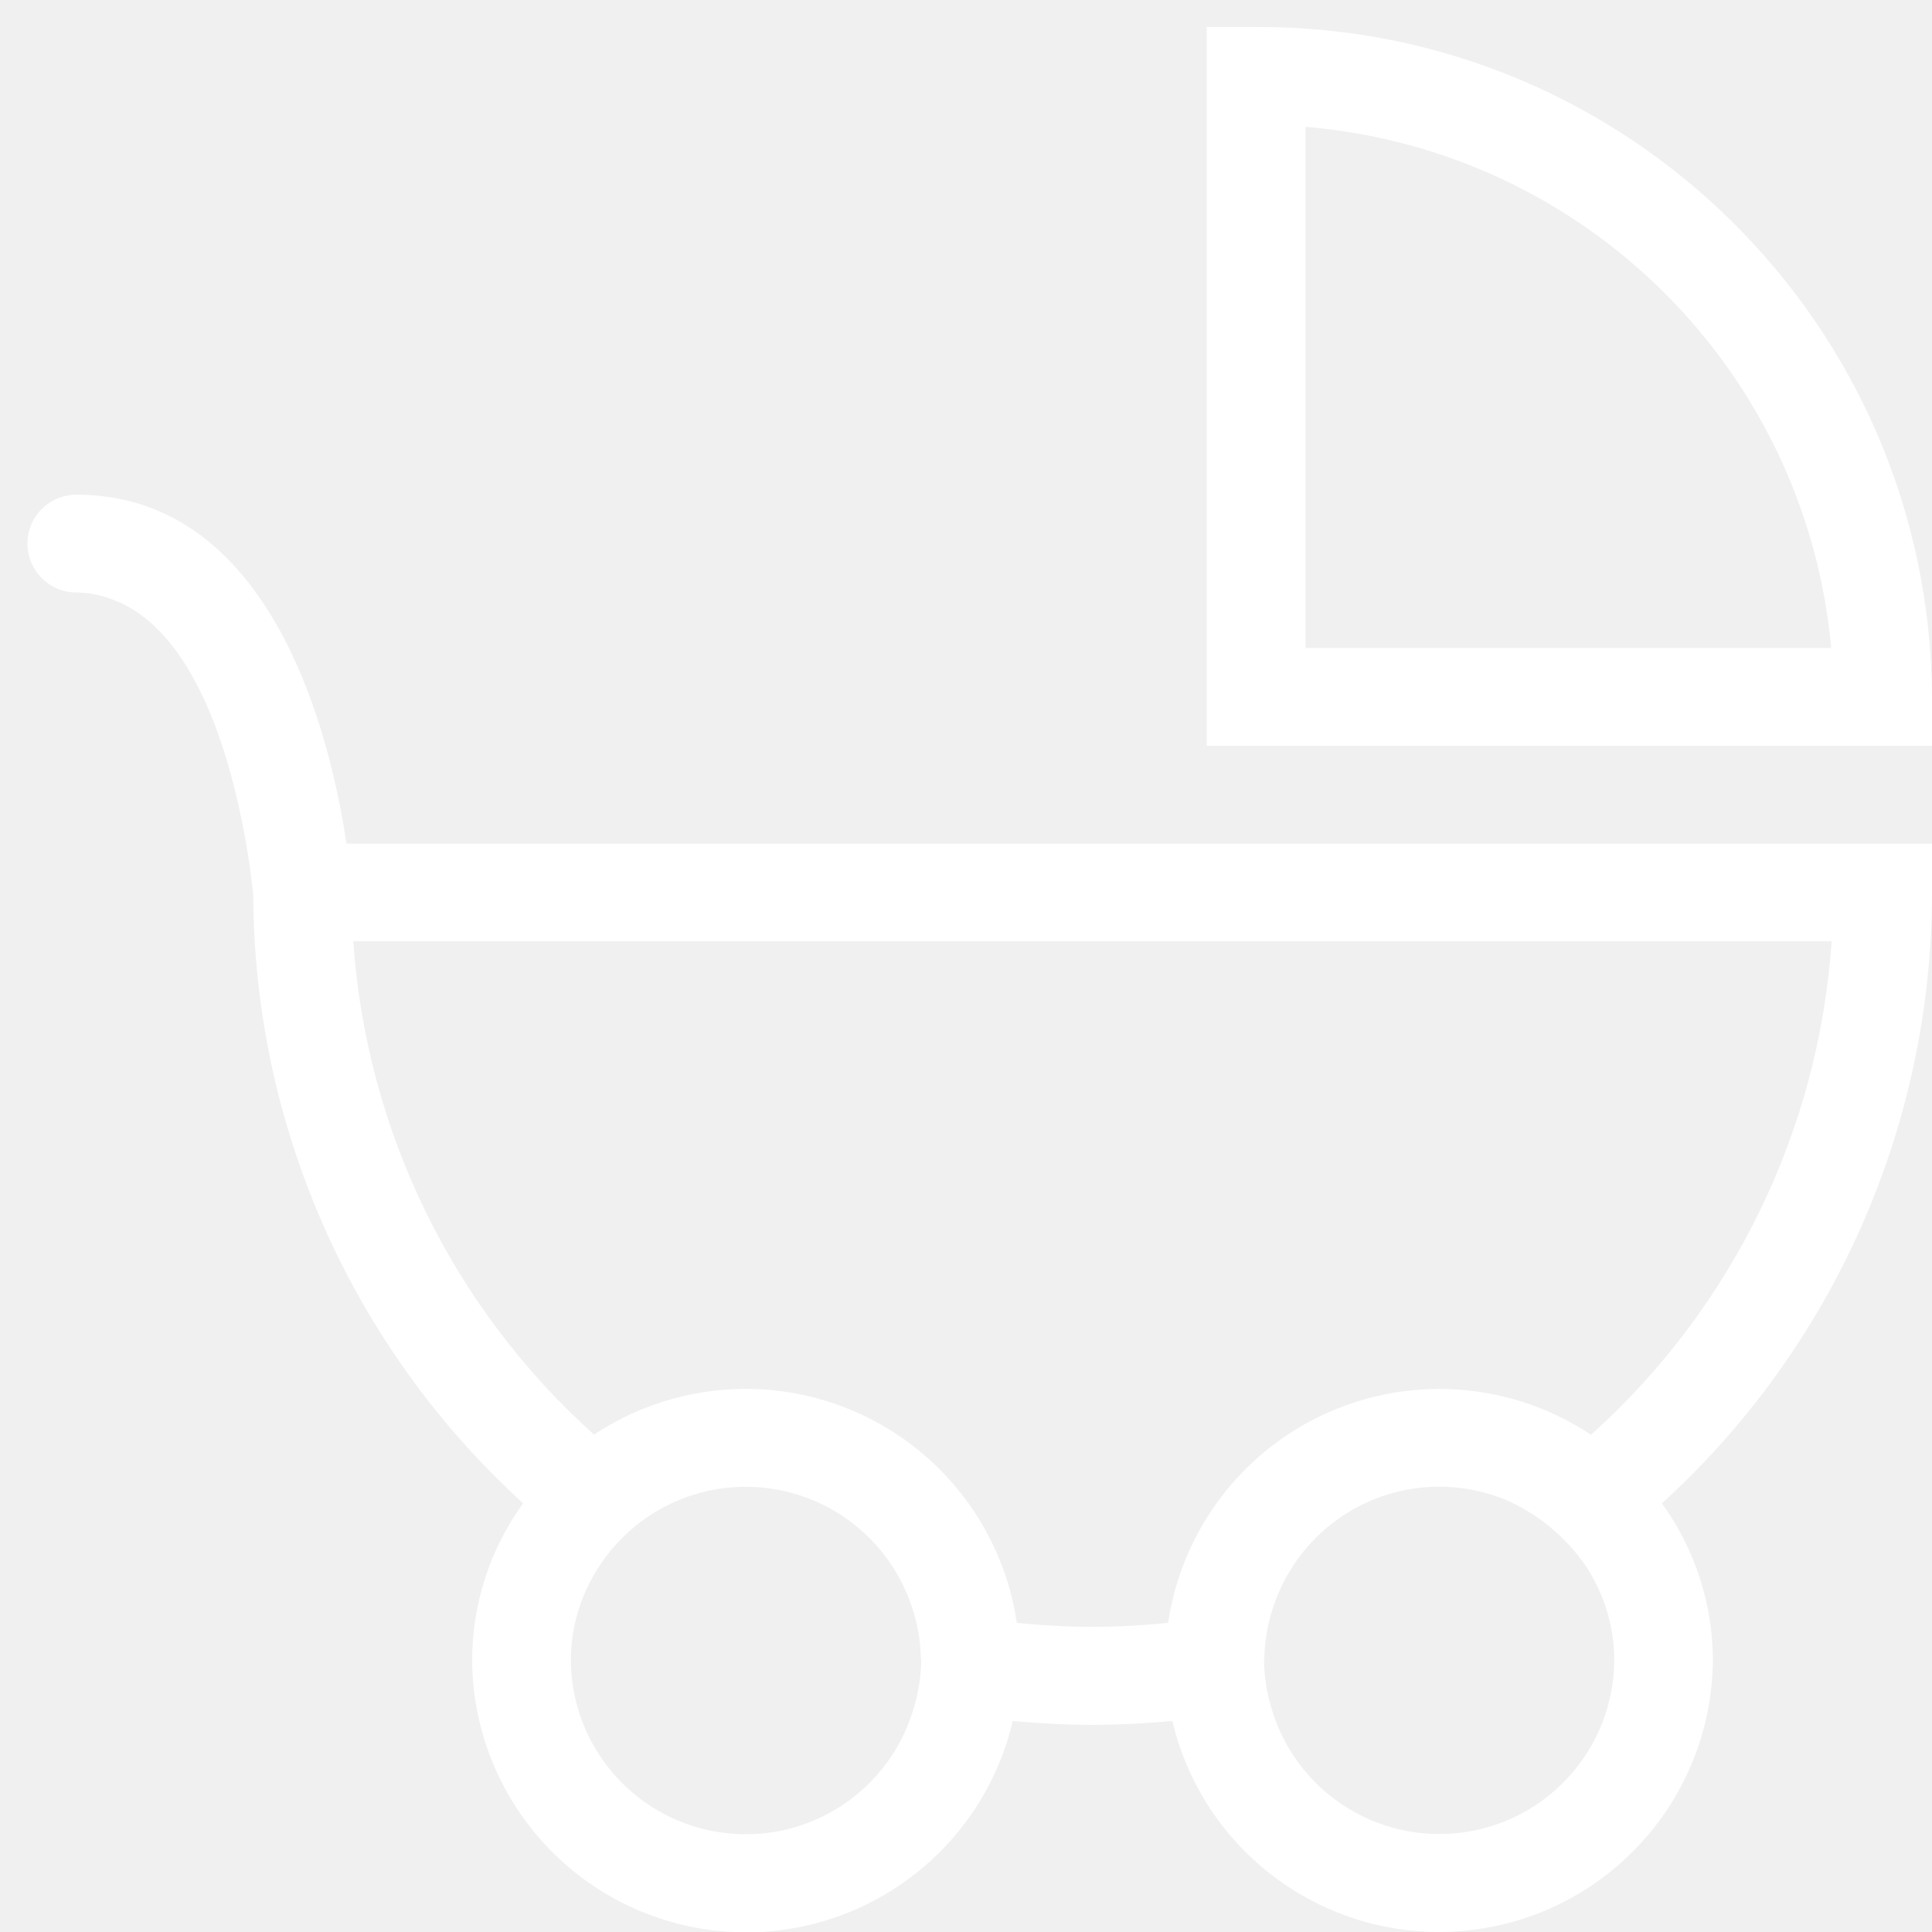
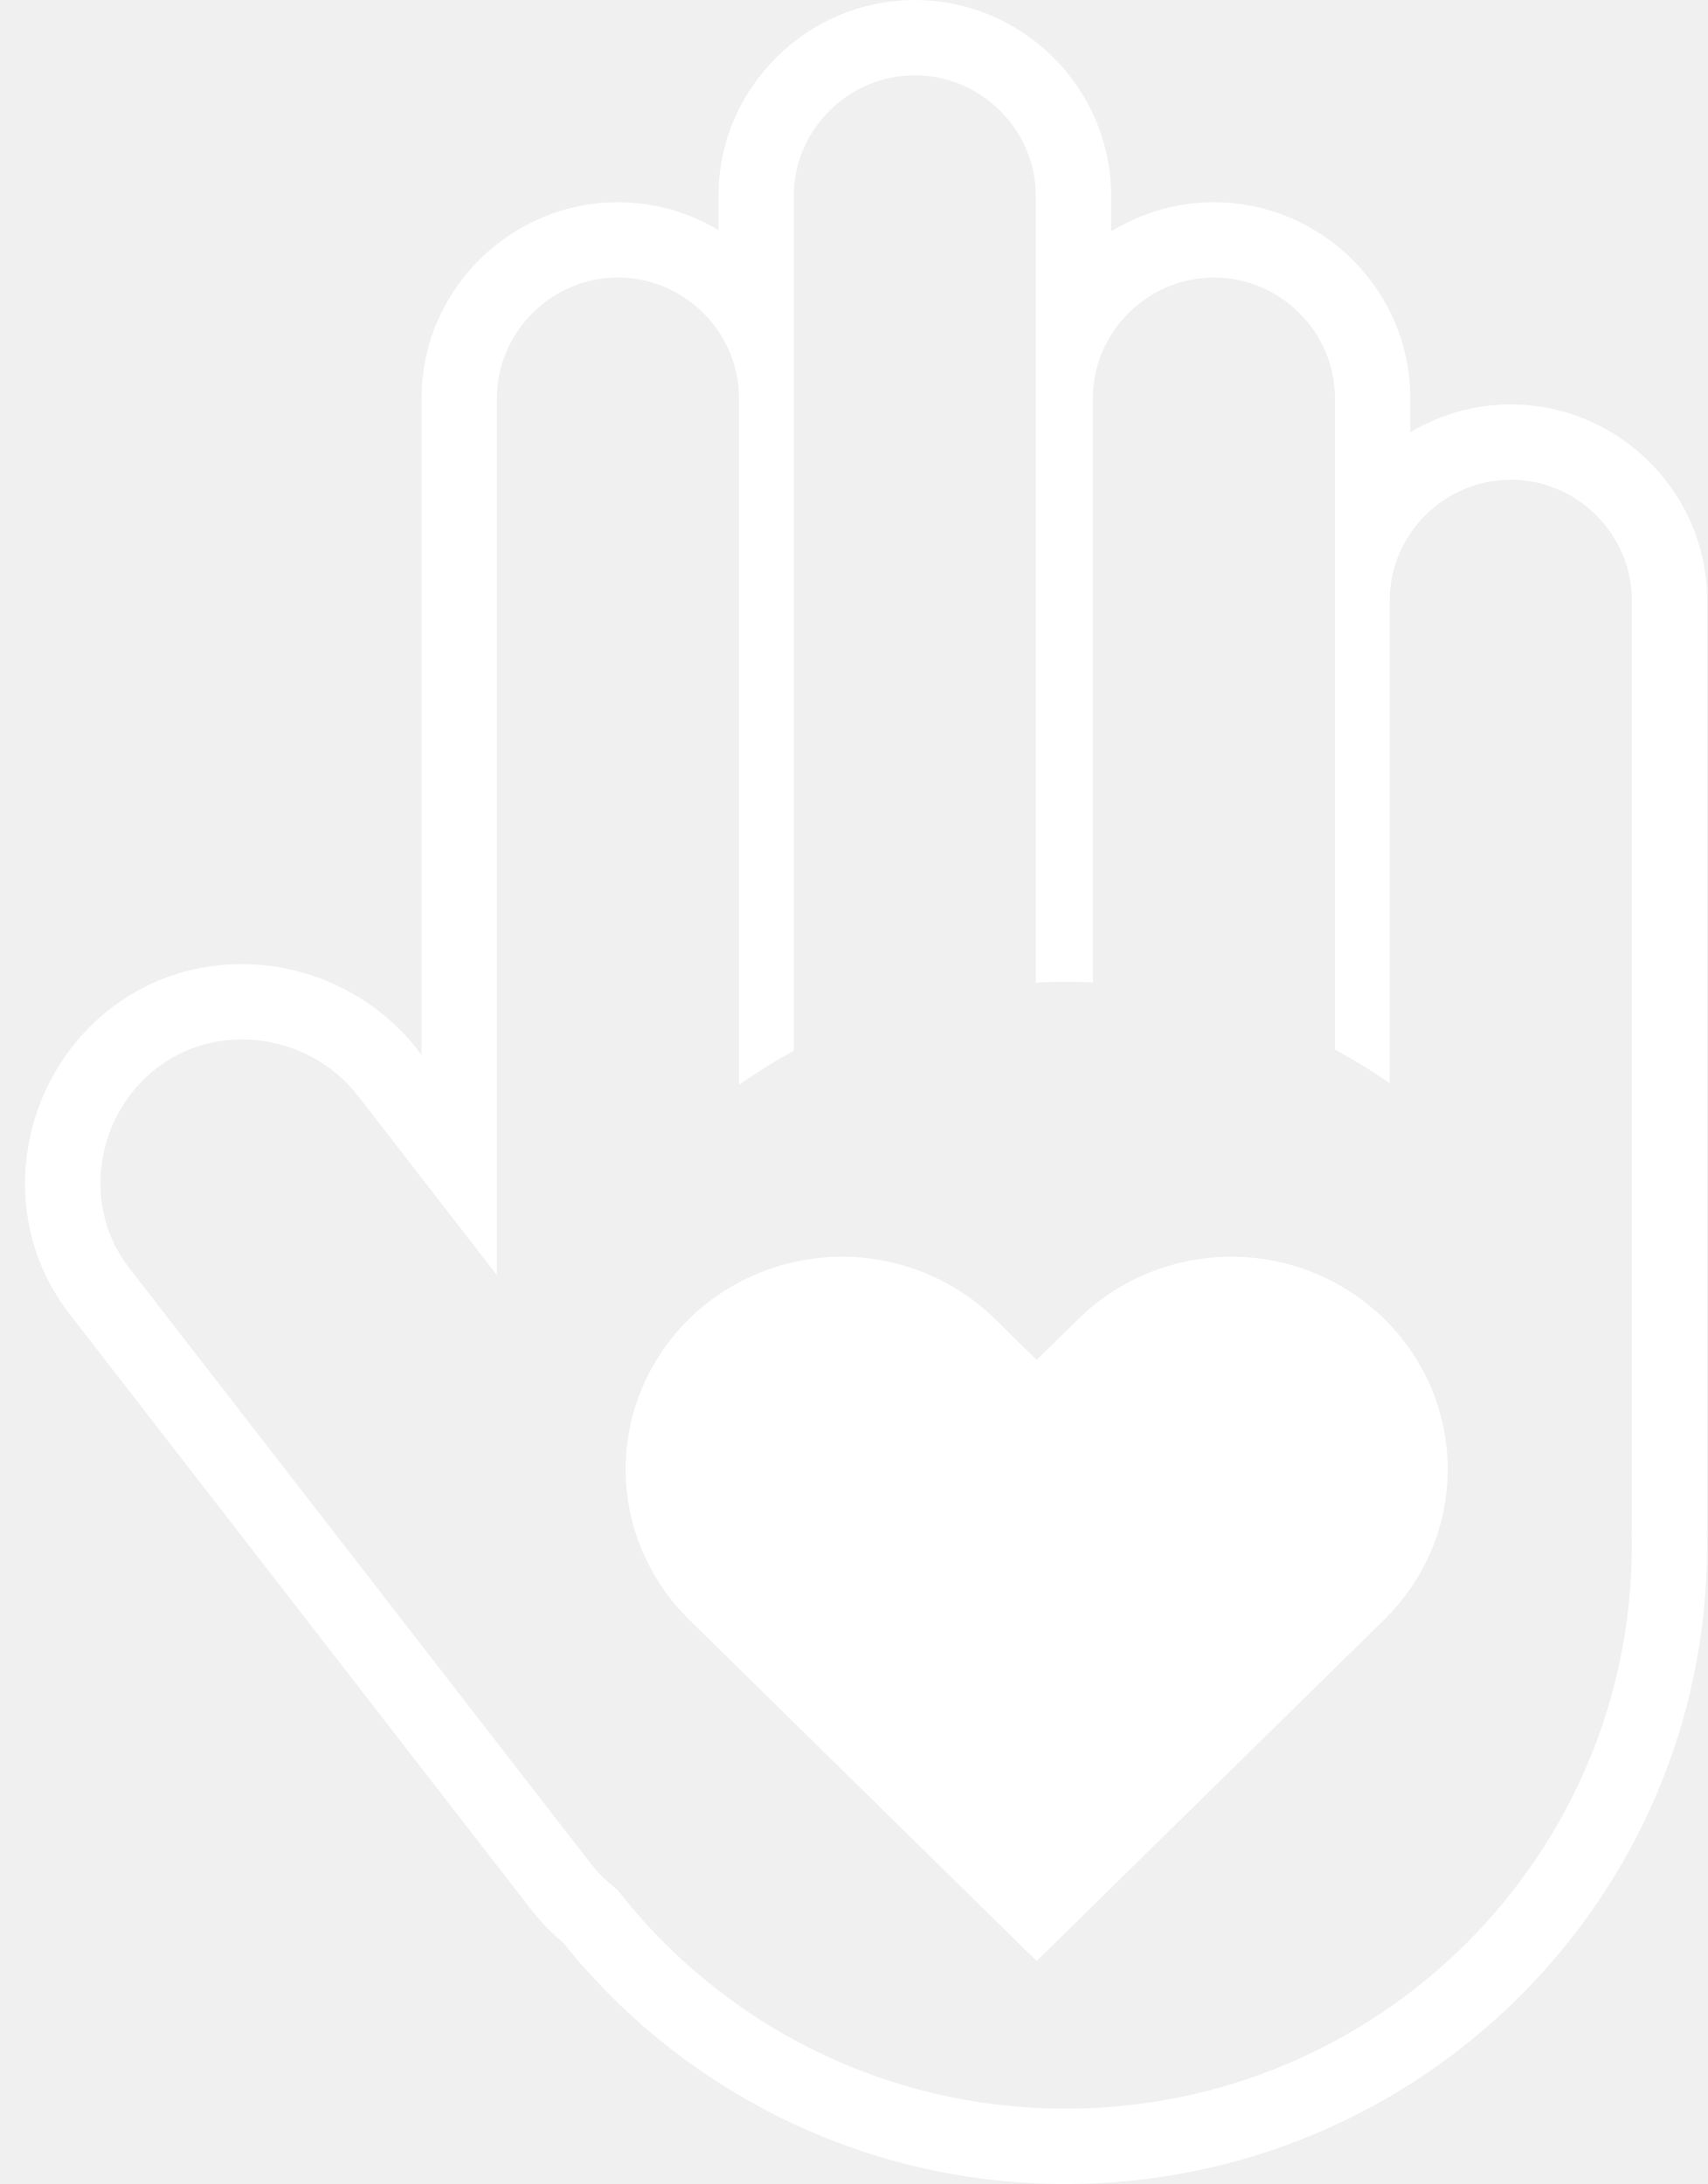
- <svg xmlns="http://www.w3.org/2000/svg" width="65" height="65" viewBox="0 0 65 65">
-   <defs>
-     <style>
-       .cls-1 {
-         fill: #fff;
-         fill-rule: evenodd;
-       }
-     </style>
-   </defs>
-   <path id="Forma_1" data-name="Forma 1" class="cls-1" d="M65,28.384H11.656c-0.519-3.5-2.446-11.741-9.088-11.741a1.645,1.645,0,1,0,0,3.29,3.5,3.5,0,0,1,1.22.238c2.243,0.821,3.458,3.8,4.09,6.31a25.516,25.516,0,0,1,.643,3.64A27.817,27.817,0,0,0,17.6,50.577a9.018,9.018,0,0,0-1.716,5.289A9.216,9.216,0,0,0,34.072,57.9c0.885,0.083,1.779.13,2.685,0.13s1.8-.047,2.686-0.13a9.216,9.216,0,0,0,18.185-2.032,9.021,9.021,0,0,0-1.715-5.289A27.814,27.814,0,0,0,65,30.03V28.384ZM53.528,48.271A9.222,9.222,0,0,0,39.3,54.6c-0.836.084-1.685,0.133-2.545,0.133s-1.709-.049-2.545-0.133a9.222,9.222,0,0,0-14.224-6.333,24.562,24.562,0,0,1-8.1-16.6H61.624A24.56,24.56,0,0,1,53.528,48.271Zm0.782,7.595a5.885,5.885,0,0,1-11.557,1.521,5.722,5.722,0,0,1-.227-1.521c0-.041.011-0.076,0.012-0.116a5.727,5.727,0,0,1,.338-1.8,5.879,5.879,0,0,1,7.818-3.476,6.426,6.426,0,0,1,2.646,2.193A5.759,5.759,0,0,1,54.31,55.866Zm-23.317,0a5.719,5.719,0,0,1-.228,1.521,5.885,5.885,0,0,1-11.559-1.521,5.767,5.767,0,0,1,.969-3.194,5.884,5.884,0,0,1,10.467,1.283,5.734,5.734,0,0,1,.338,1.8C30.981,55.79,30.993,55.825,30.993,55.866ZM65,23.446A22.662,22.662,0,0,0,42.264.908H40.6V25.092H65V23.446ZM43.924,21.8V4.268A19.364,19.364,0,0,1,61.609,21.8H43.924Z" />
+ <svg xmlns="http://www.w3.org/2000/svg" width="68" height="87" viewBox="0 0 68 87" fill="none">
+   <mask id="path-1-outside-1" maskUnits="userSpaceOnUse" x="0" y="0" width="68" height="87" fill="black">
+     <rect fill="white" width="68" height="87" />
+     <path fill-rule="evenodd" clip-rule="evenodd" d="M31.618 41.858V7.797C31.618 5.172 33.801 3 36.439 3C39.077 3 41.26 5.172 41.26 7.797V39.141C41.651 39.121 42.045 39.111 42.442 39.111C42.808 39.111 43.172 39.119 43.533 39.136V15.851C43.533 13.227 45.717 11.055 48.354 11.055C50.992 11.055 53.175 13.227 53.175 15.851V41.809C53.93 42.216 54.659 42.665 55.358 43.152V23.906C55.358 21.282 57.541 19.11 60.179 19.11C62.817 19.11 65 21.282 65 23.906V60.831C65 60.907 64.998 60.983 64.995 61.058C64.998 61.223 65 61.389 65 61.555C65 73.951 54.9 84 42.442 84C35.173 84 28.706 80.579 24.581 75.266C24.191 74.971 23.834 74.624 23.523 74.226L5.149 50.514C3.238 48.07 3.784 44.45 6.24 42.55C8.696 40.649 12.334 41.192 14.245 43.636L19.793 50.796V15.851C19.793 13.227 21.976 11.055 24.614 11.055C27.252 11.055 29.435 13.227 29.435 15.851V43.215C30.134 42.723 30.863 42.27 31.618 41.858Z" />
+   </mask>
+   <path d="M31.618 41.858L33.054 44.492L34.618 43.64V41.858H31.618ZM41.26 39.141H38.26V42.299L41.413 42.137L41.26 39.141ZM43.533 39.136L43.392 42.133L46.533 42.282V39.136H43.533ZM53.175 41.809H50.175V43.6L51.751 44.45L53.175 41.809ZM55.358 43.152L53.644 45.614L58.358 48.895V43.152H55.358ZM64.995 61.058L61.998 60.913L61.993 61.018L61.995 61.123L64.995 61.058ZM24.581 75.266L26.95 73.426L26.706 73.112L26.389 72.872L24.581 75.266ZM23.523 74.226L21.151 76.063L21.159 76.073L23.523 74.226ZM5.149 50.514L7.52 48.676L7.512 48.666L5.149 50.514ZM6.24 42.55L4.404 40.177L6.24 42.55ZM14.245 43.636L16.616 41.798L16.608 41.788L14.245 43.636ZM19.793 50.796L17.422 52.634L22.793 59.566V50.796H19.793ZM29.435 43.215H26.435V48.993L31.161 45.669L29.435 43.215ZM34.618 41.858V7.797H28.618V41.858H34.618ZM34.618 7.797C34.618 6.843 35.444 6 36.439 6V0C32.158 0 28.618 3.501 28.618 7.797H34.618ZM36.439 6C37.434 6 38.26 6.843 38.26 7.797H44.26C44.26 3.501 40.719 0 36.439 0V6ZM38.26 7.797V39.141H44.26V7.797H38.26ZM42.442 36.111C41.994 36.111 41.548 36.122 41.106 36.145L41.413 42.137C41.754 42.12 42.097 42.111 42.442 42.111V36.111ZM43.676 36.14C43.267 36.12 42.855 36.111 42.442 36.111V42.111C42.761 42.111 43.077 42.118 43.392 42.133L43.676 36.14ZM40.533 15.851V39.136H46.533V15.851H40.533ZM48.354 8.055C44.074 8.055 40.533 11.556 40.533 15.851H46.533C46.533 14.898 47.359 14.055 48.354 14.055V8.055ZM56.175 15.851C56.175 11.556 52.635 8.055 48.354 8.055V14.055C49.35 14.055 50.175 14.898 50.175 15.851H56.175ZM56.175 41.809V15.851H50.175V41.809H56.175ZM57.072 40.69C56.28 40.138 55.454 39.63 54.599 39.169L51.751 44.45C52.406 44.803 53.038 45.191 53.644 45.614L57.072 40.69ZM58.358 43.152V23.906H52.358V43.152H58.358ZM58.358 23.906C58.358 22.953 59.184 22.11 60.179 22.11V16.11C55.899 16.11 52.358 19.61 52.358 23.906H58.358ZM60.179 22.11C61.174 22.11 62 22.953 62 23.906H68C68 19.61 64.46 16.11 60.179 16.11V22.11ZM62 23.906V60.831H68V23.906H62ZM62 60.831C62 60.859 61.999 60.886 61.998 60.913L67.991 61.202C67.997 61.079 68 60.955 68 60.831H62ZM68 61.555C68 61.367 67.998 61.179 67.994 60.992L61.995 61.123C61.998 61.267 62 61.411 62 61.555H68ZM42.442 87C56.543 87 68 75.622 68 61.555H62C62 72.28 53.258 81 42.442 81V87ZM22.211 77.106C26.883 83.122 34.21 87 42.442 87V81C36.135 81 30.53 78.036 26.95 73.426L22.211 77.106ZM21.159 76.073C21.634 76.681 22.179 77.212 22.773 77.66L26.389 72.872C26.202 72.731 26.033 72.566 25.886 72.378L21.159 76.073ZM2.777 52.352L21.151 76.063L25.894 72.388L7.52 48.676L2.777 52.352ZM4.404 40.177C0.706 43.039 -0.205 48.537 2.785 52.362L7.512 48.666C6.682 47.604 6.863 45.861 8.076 44.922L4.404 40.177ZM16.608 41.788C13.732 38.109 8.231 37.216 4.404 40.177L8.076 44.922C9.161 44.083 10.936 44.275 11.881 45.483L16.608 41.788ZM22.165 48.959L16.616 41.798L11.873 45.473L17.422 52.634L22.165 48.959ZM16.793 15.851V50.796H22.793V15.851H16.793ZM24.614 8.055C20.334 8.055 16.793 11.556 16.793 15.851H22.793C22.793 14.898 23.619 14.055 24.614 14.055V8.055ZM32.435 15.851C32.435 11.556 28.894 8.055 24.614 8.055V14.055C25.609 14.055 26.435 14.898 26.435 15.851H32.435ZM32.435 43.215V15.851H26.435V43.215H32.435ZM30.182 39.224C29.326 39.691 28.501 40.204 27.709 40.762L31.161 45.669C31.767 45.242 32.399 44.849 33.054 44.492L30.182 39.224Z" fill="white" mask="url(#path-1-outside-1)" />
+   <path d="M55.141 52.542C54.341 51.755 53.391 51.132 52.345 50.706C51.3 50.281 50.179 50.061 49.047 50.061C47.916 50.061 46.795 50.281 45.749 50.706C44.704 51.132 43.754 51.755 42.953 52.542L41.293 54.173L39.632 52.542C38.016 50.954 35.824 50.062 33.539 50.062C31.253 50.062 29.061 50.954 27.445 52.542C25.829 54.129 24.921 56.283 24.921 58.528C24.921 60.773 25.829 62.926 27.445 64.514L29.105 66.145L41.293 78.117L53.481 66.145L55.141 64.514C55.942 63.728 56.577 62.795 57.01 61.768C57.443 60.741 57.666 59.64 57.666 58.528C57.666 57.416 57.443 56.315 57.01 55.288C56.577 54.261 55.942 53.328 55.141 52.542V52.542Z" fill="white" />
</svg>
